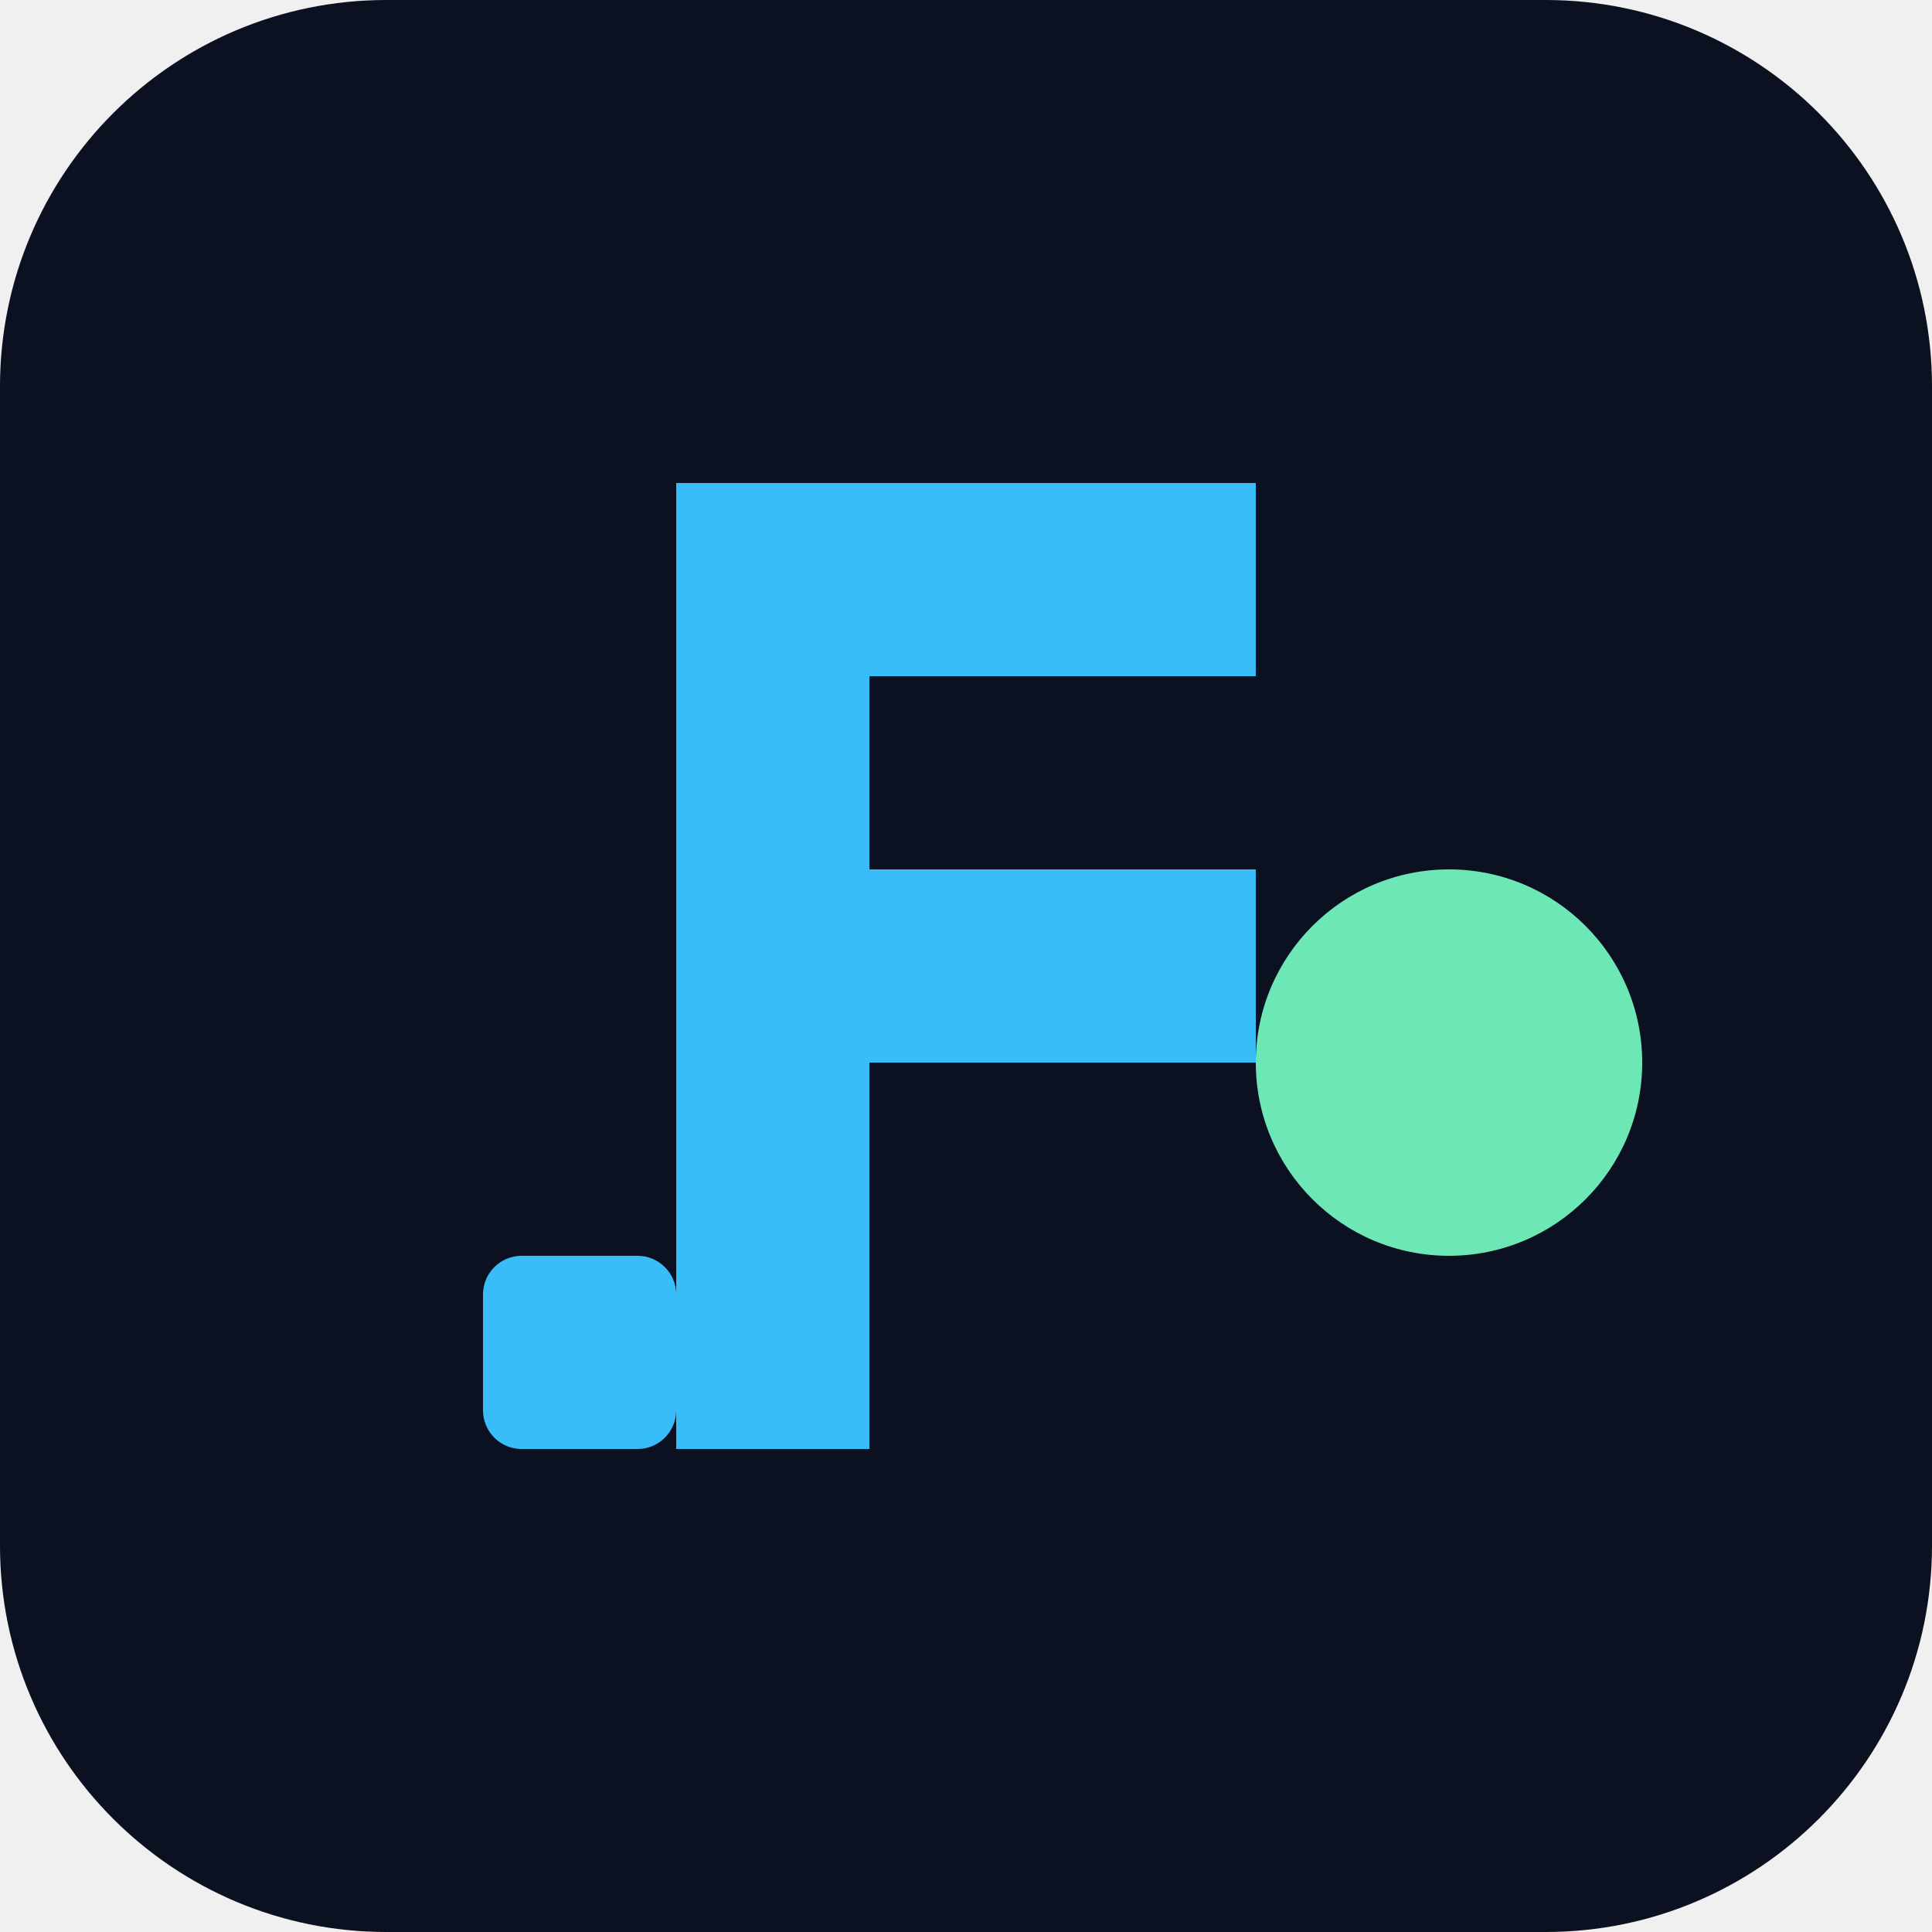
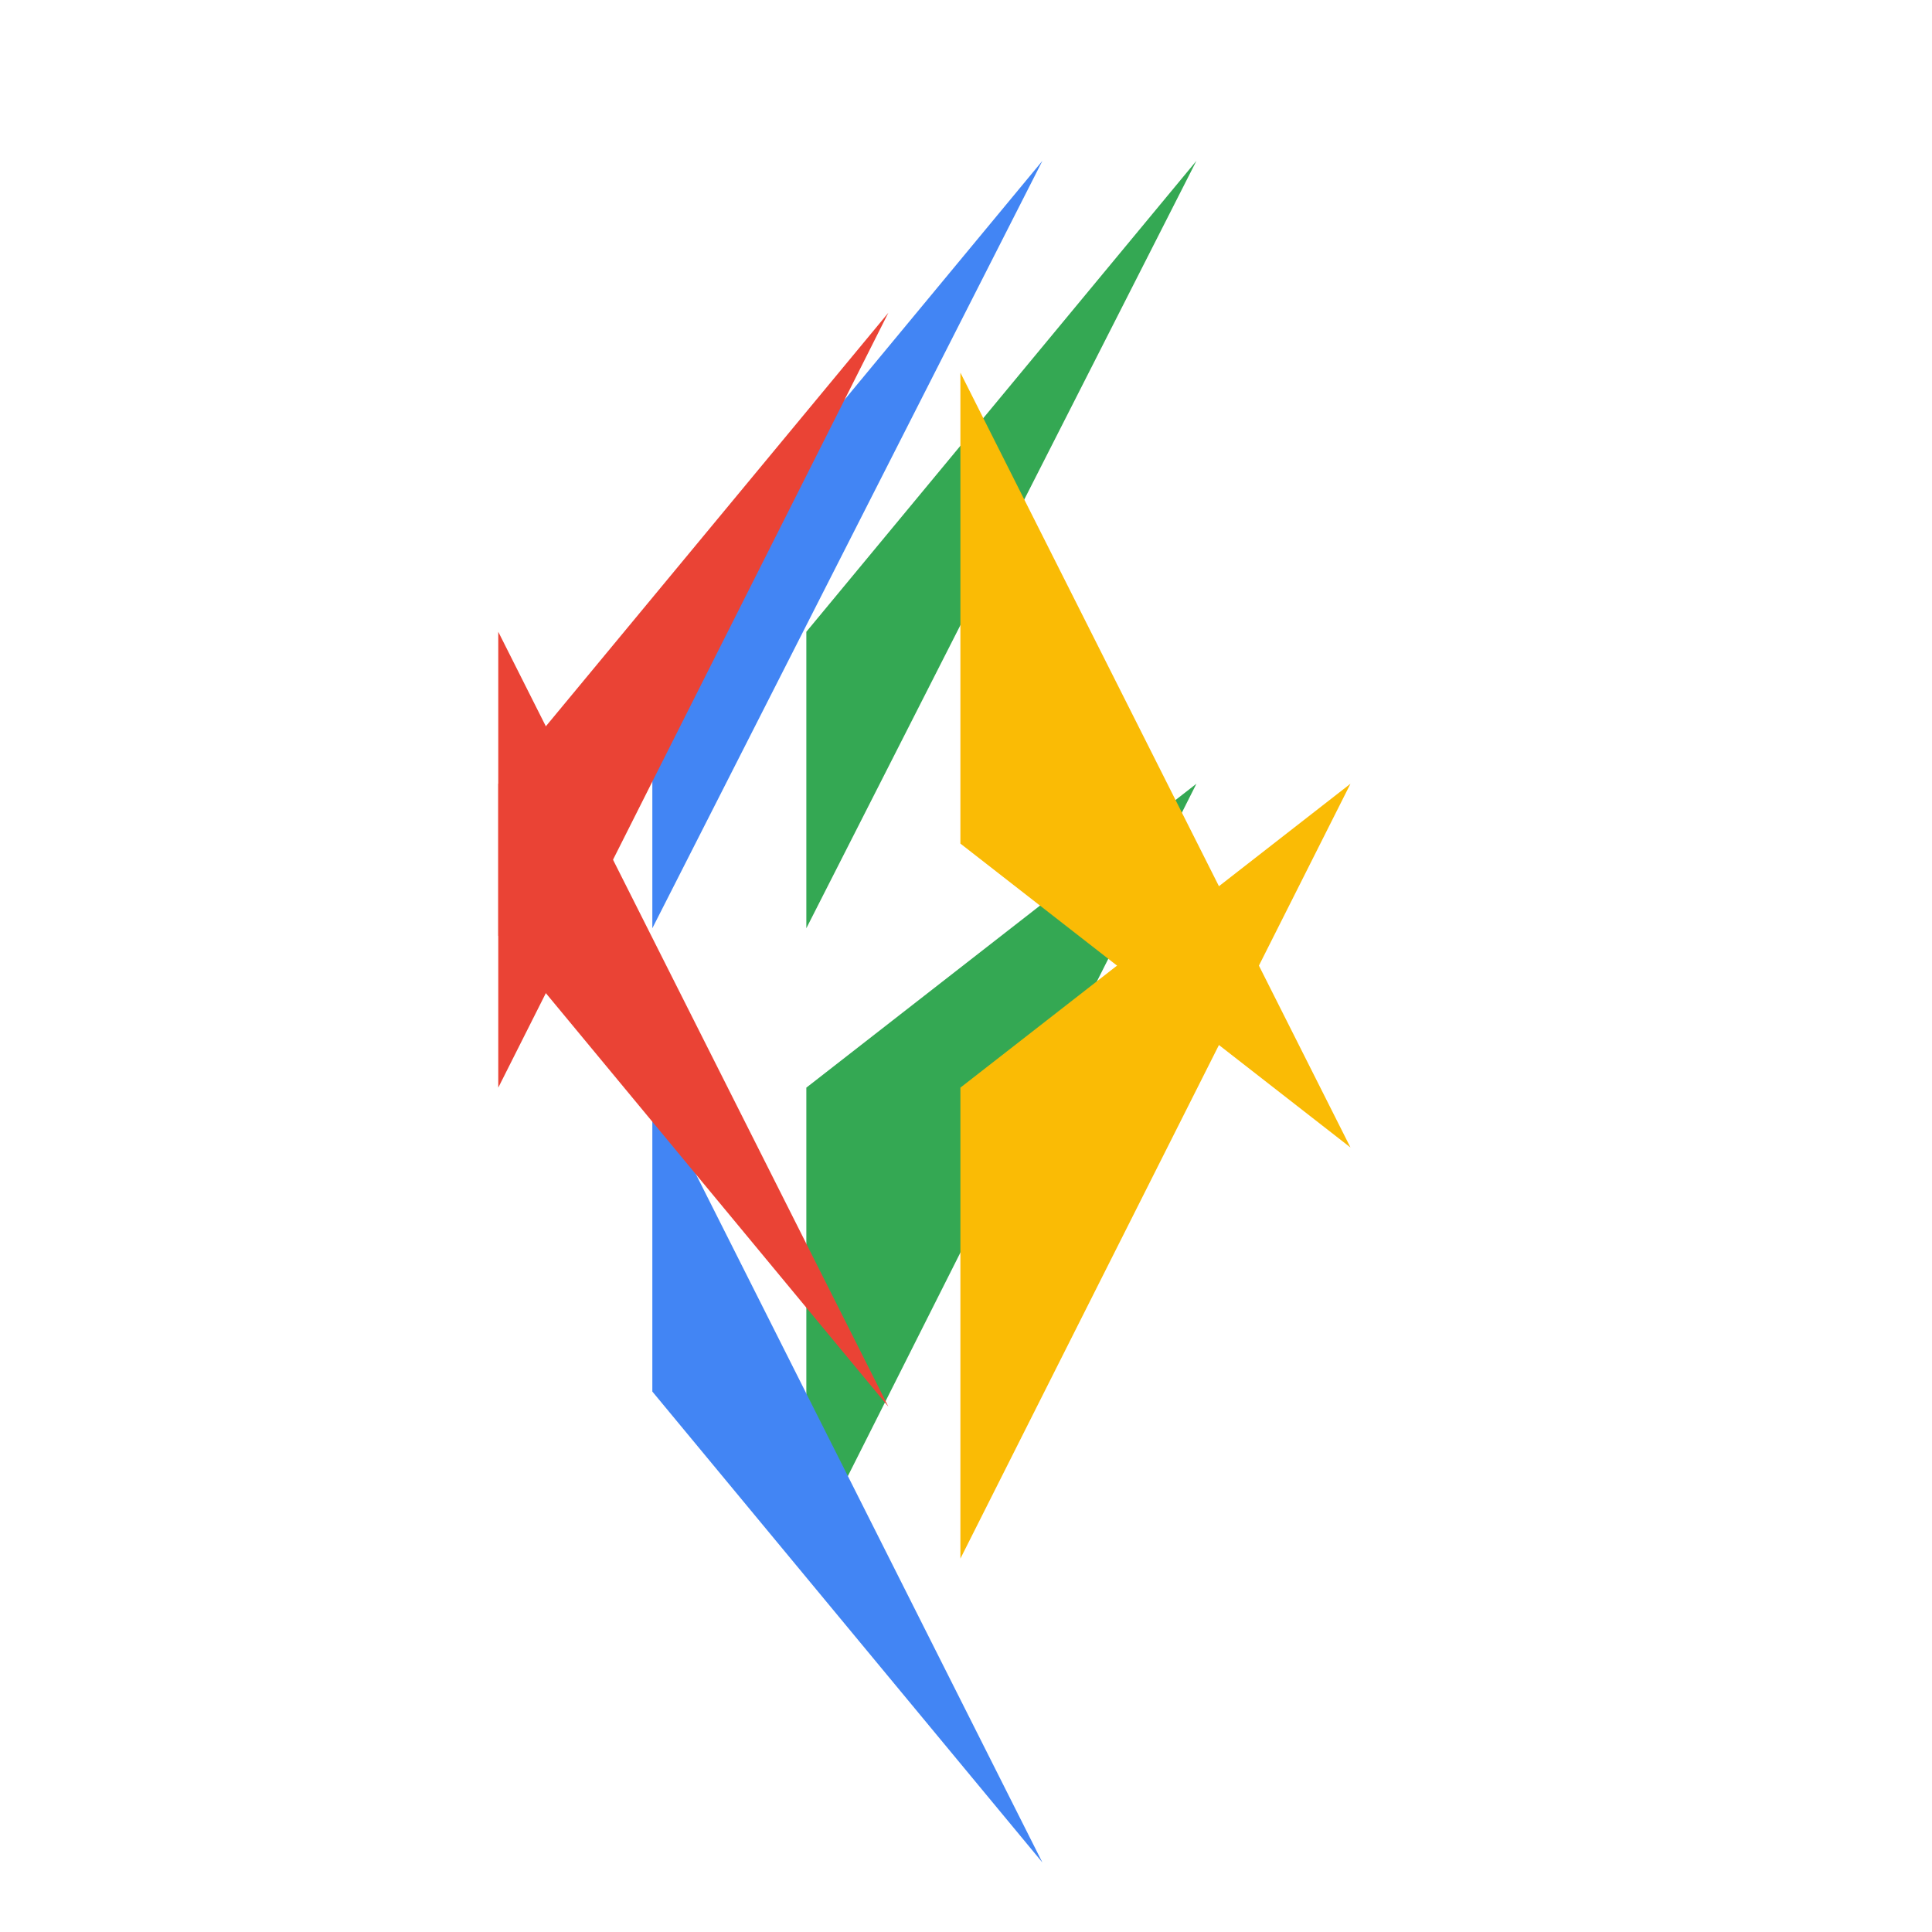
- <svg xmlns="http://www.w3.org/2000/svg" width="100" height="100" viewBox="0 0 100 100" fill="none">
-   <g clip-path="url(#clip0_101_2)">
-     <rect width="100" height="100" rx="20" fill="#0B1120" />
-     <path d="M35 25L35 75L45 75L45 55L65 55L65 45L45 45L45 35L65 35L65 25L35 25Z" fill="#38BDF8" />
-     <path d="M75 45C80.523 45 85 49.477 85 55C85 60.523 80.523 65 75 65C69.477 65 65 60.523 65 55C65 49.477 69.477 45 75 45ZM75 50C77.761 50 80 52.239 80 55C80 57.761 77.761 60 75 60C72.239 60 70 57.761 70 55C70 52.239 72.239 50 75 50Z" fill="#6EE7B7" />
-     <rect x="25" y="65" width="10" height="10" rx="2" fill="#38BDF8" />
+ <svg xmlns="http://www.w3.org/2000/svg" width="256" height="256" viewBox="0 0 256 256" fill="none">
+   <g clip-path="url(#clip0_103_2)">
+     <path d="M256 256H0V0H256V256Z" fill="white" />
+     <path d="M106.844 206.521L158.531 103.85L106.844 144.118V206.521Z" fill="#34A853" />
+     <path d="M106.844 122.999L158.531 21.312L106.844 83.715V122.999Z" fill="#34A853" />
+     <path d="M86.438 144.118L138.124 246.79L86.438 184.387V144.118Z" fill="#4285F4" />
+     <path d="M86.438 122.999L138.124 21.312L86.438 83.715V122.999Z" fill="#4285F4" />
+     <path d="M127.258 49.377L178.944 152.048L127.258 111.779V49.377Z" fill="#FABB05" />
+     <path d="M127.258 206.521L178.944 103.85L127.258 144.118V206.521Z" fill="#FABB05" />
+     <path d="M66.023 83.715L117.71 186.387L66.023 123.984V83.715Z" fill="#EA4335" />
+     <path d="M66.023 144.118L117.71 41.446L66.023 103.85V144.118Z" fill="#EA4335" />
  </g>
  <defs>
-     <clipPath id="clip0_101_2">
-       <rect width="100" height="100" rx="20" fill="white" />
+     <clipPath id="clip0_103_2">
+       <rect width="256" height="256" fill="white" />
    </clipPath>
  </defs>
</svg>
